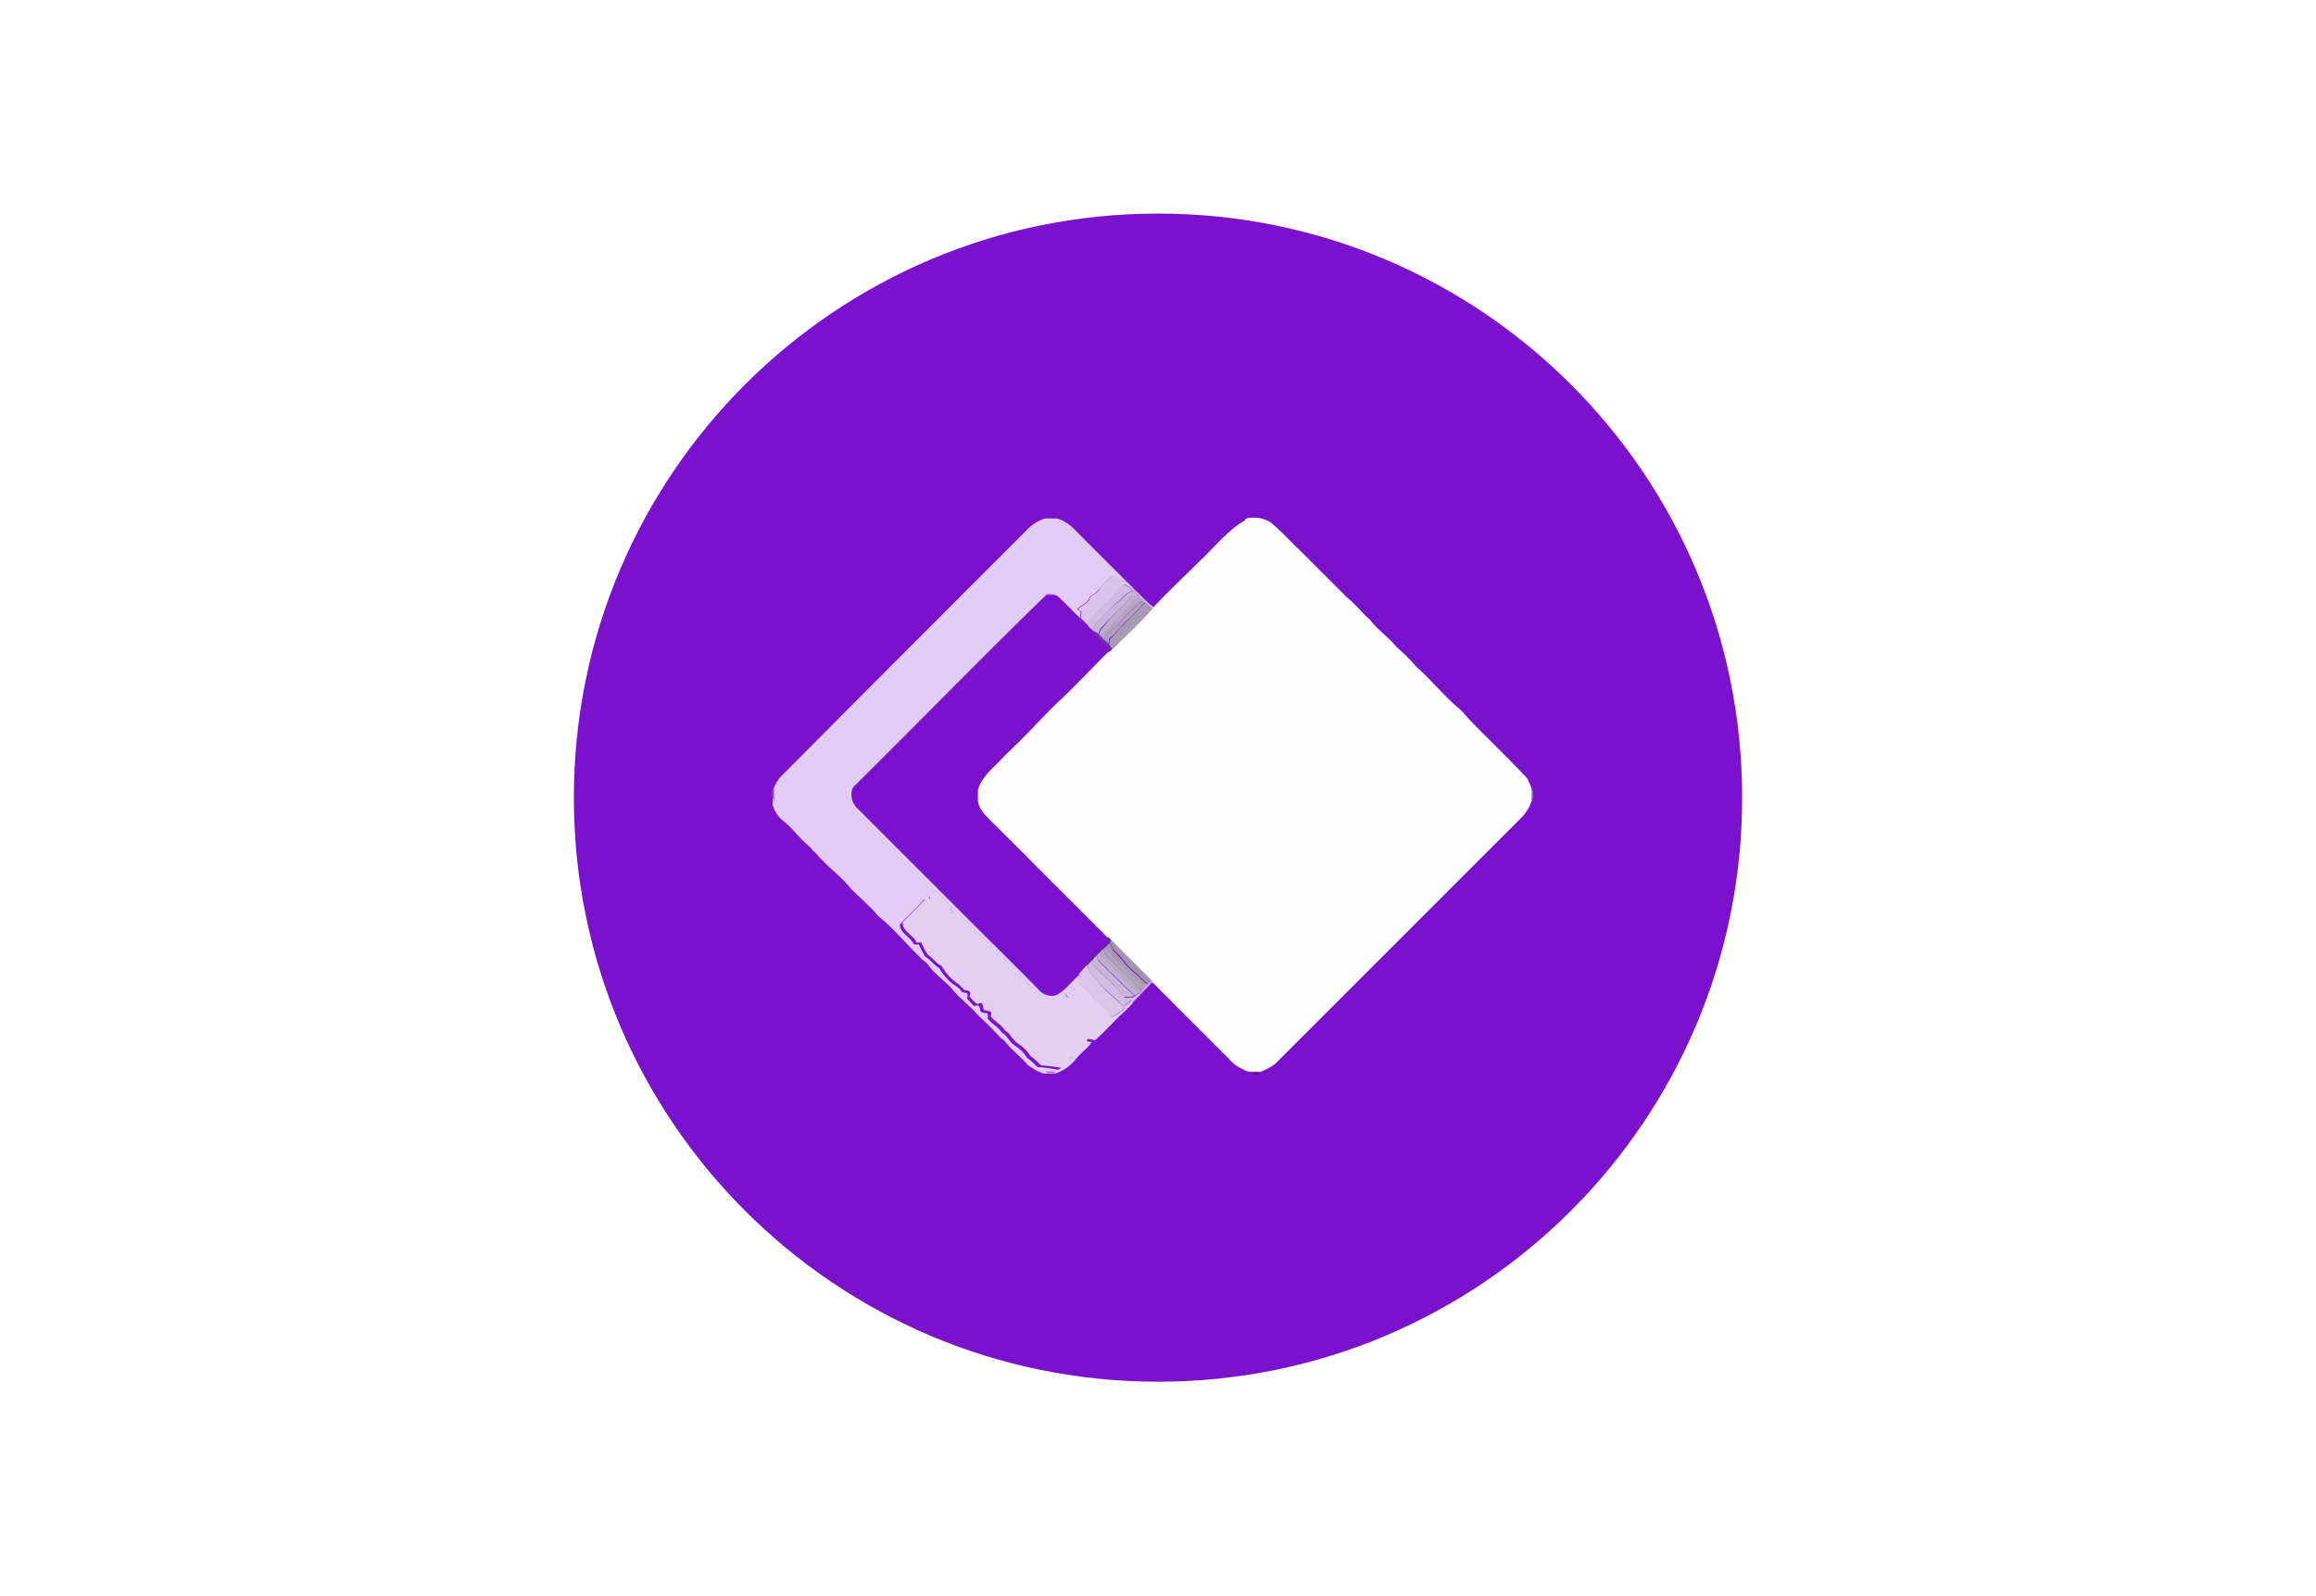
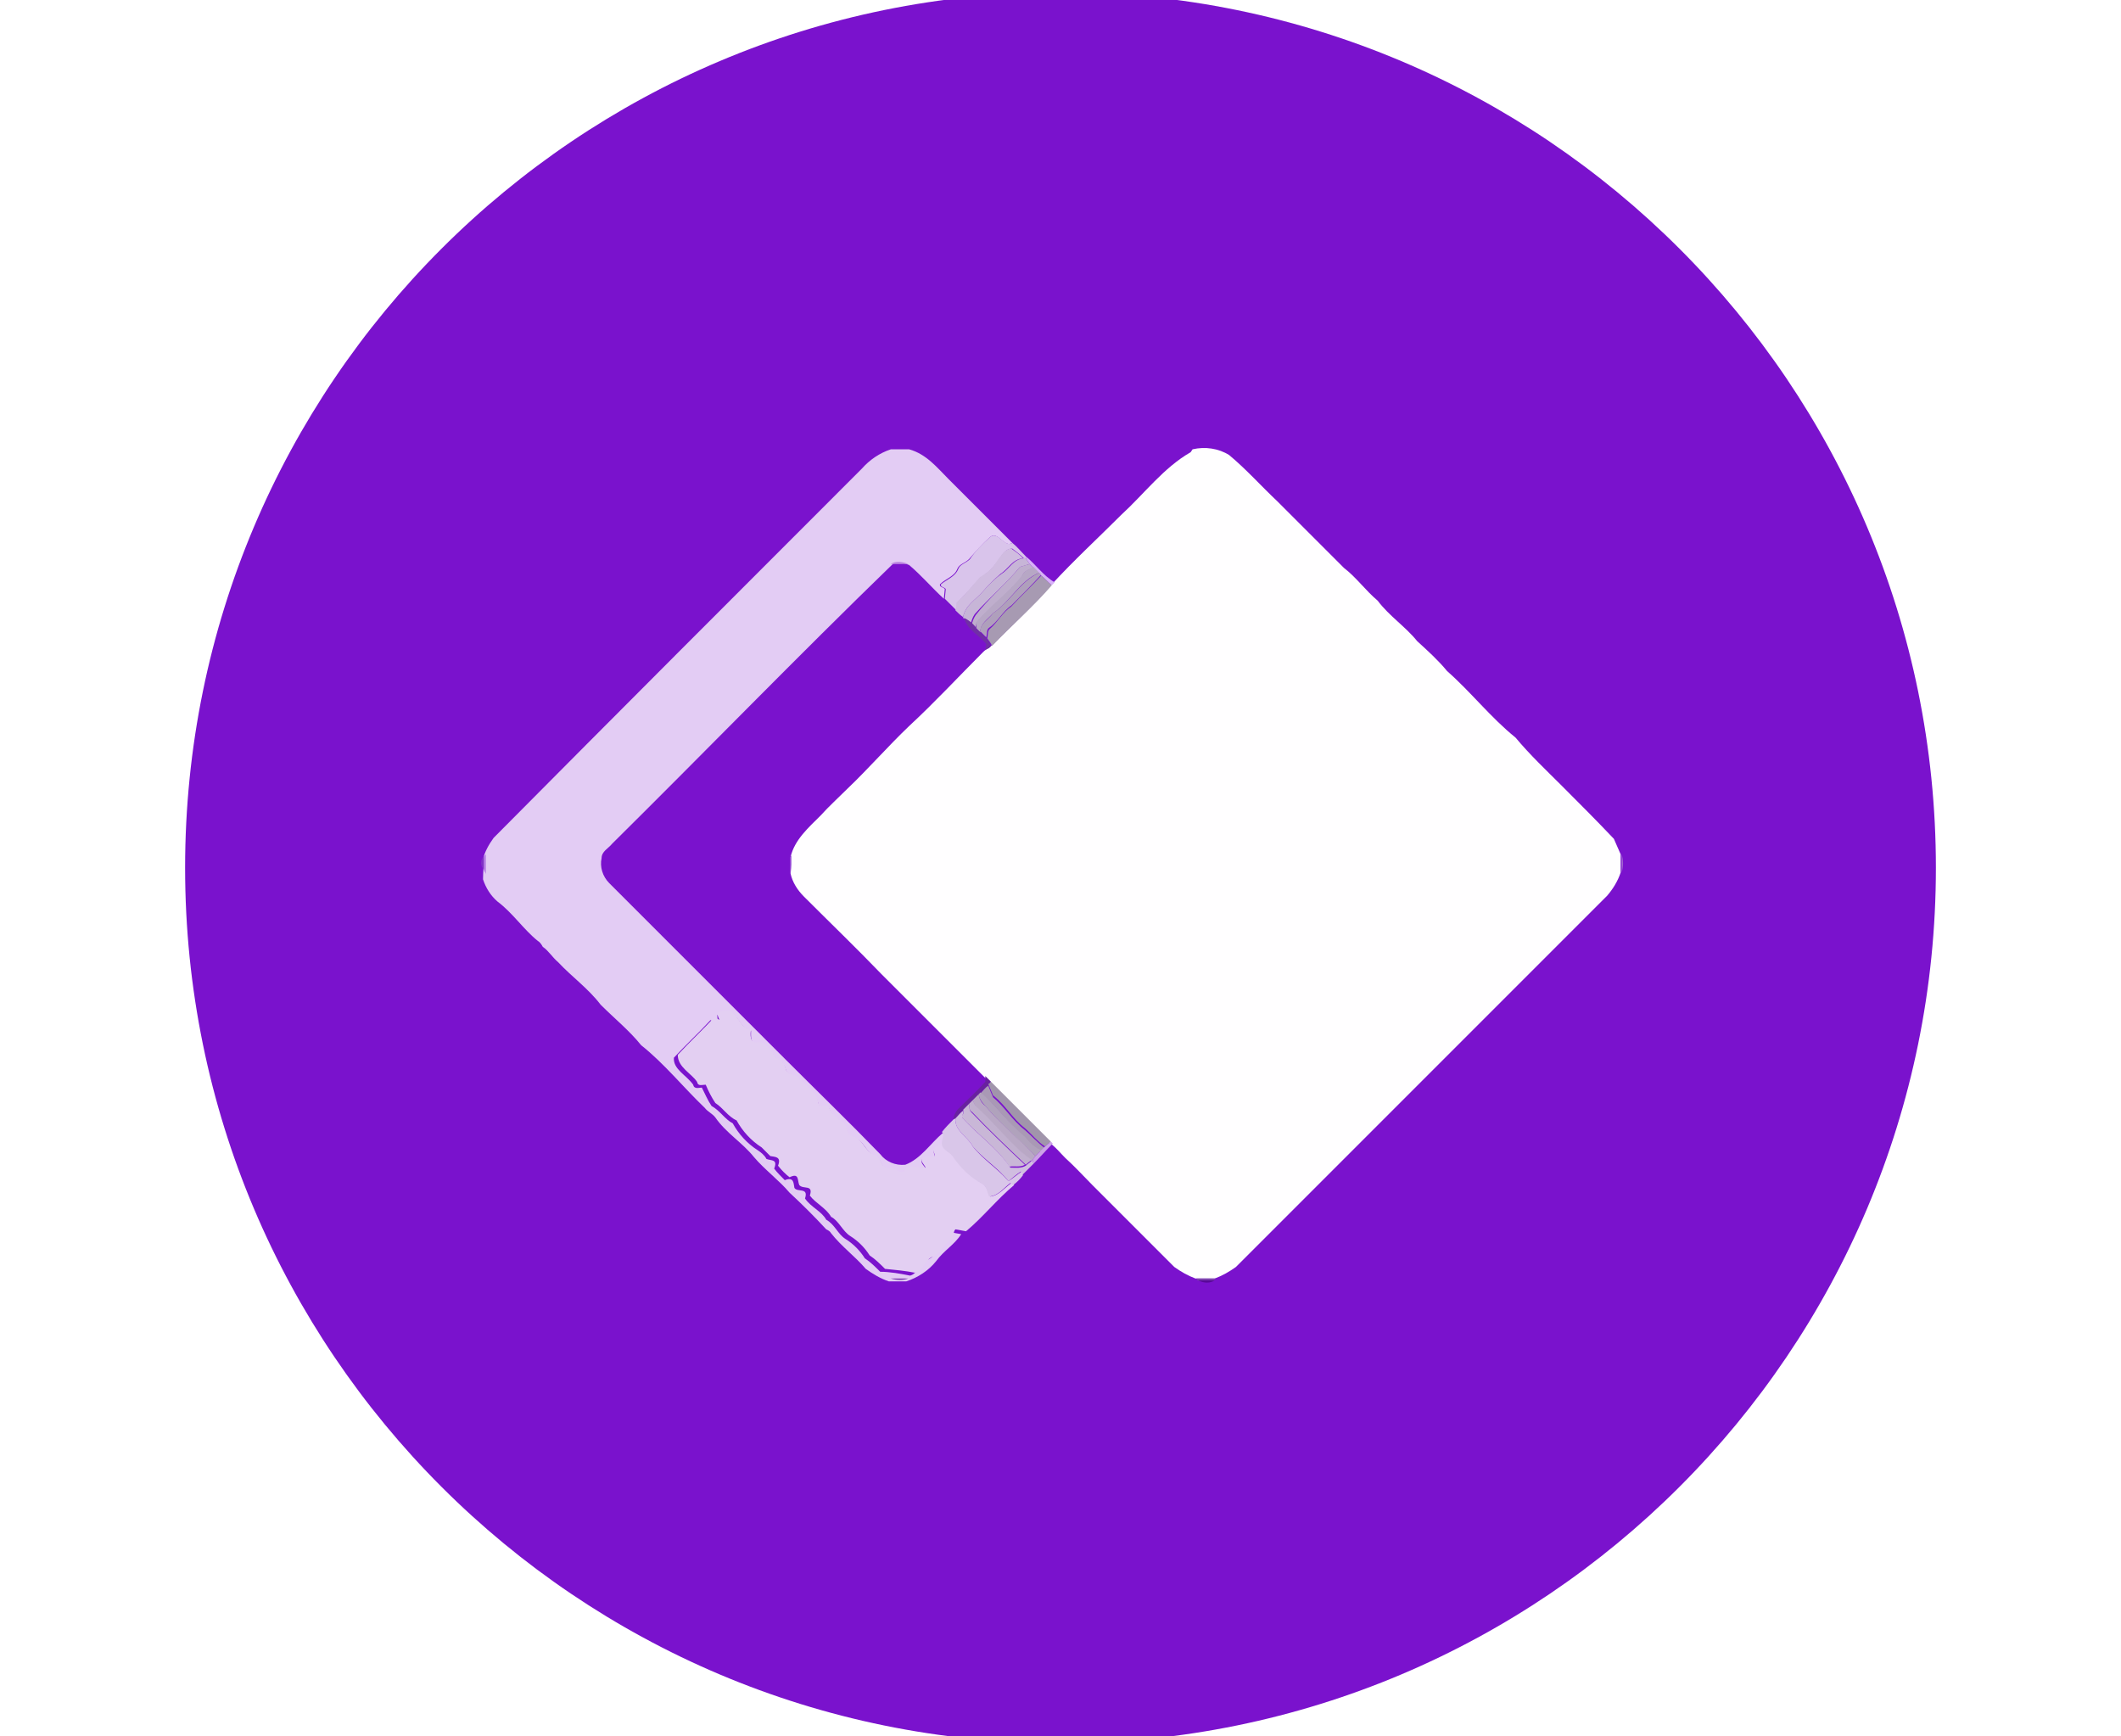
- <svg xmlns="http://www.w3.org/2000/svg" version="1.0" id="Layer_1" x="0px" y="0px" viewBox="0 0 360 248" style="enable-background:new 0 0 360 248;" xml:space="preserve">
+ <svg xmlns="http://www.w3.org/2000/svg" version="1.0" id="Layer_1" x="0px" y="0px" viewBox="70 34 220 180" style="enable-background:new 0 0 360 248;" xml:space="preserve">
  <style type="text/css">
	.st0{fill:#A665D2;}
	.st1{fill:#7A12CD;}
	.st2{fill:#FFFEFF;}
	.st3{fill:#E3CCF4;}
	.st4{fill:#D9C4EB;}
	.st5{fill:#D0BCE0;}
	.st6{fill:#D7B0F8;}
	.st7{fill:#C7B5D7;}
	.st8{fill:#BB85E0;}
	.st9{fill:#BFAECD;}
	.st10{fill:#B7A7C5;}
	.st11{fill:#AF9FBC;}
	.st12{fill:#A79AB2;}
	.st13{fill:#702EA5;}
	.st14{fill:#B981E5;}
	.st15{fill:#A063D0;}
	.st16{fill:#8030C6;}
	.st17{fill:#A569DC;}
	.st18{fill:#E3CFF2;}
	.st19{fill:#68219F;}
	.st20{fill:#A195AB;}
	.st21{fill:#A999B5;}
	.st22{fill:#B0A2BC;}
	.st23{fill:#B9A8C5;}
	.st24{fill:#C1B0CE;}
	.st25{fill:#C9B7D7;}
	.st26{fill:#D0BDE0;}
	.st27{fill:#D9C6E9;}
	.st28{fill:#CBA2E7;}
	.st29{fill:#7B38B1;}
	.st30{fill:#7B41AC;}
	.st31{fill:#580897;}
	.st32{fill:none;}
</style>
  <path class="st0" d="M162.4,80.5c0.5-0.1,0.9-0.2,1.4-0.2l0.5,0.2C163.7,80.5,163,80.5,162.4,80.5L162.4,80.5z" />
  <circle class="st1" cx="180" cy="124" r="90.8" />
  <path class="st2" d="M193.7,80.6c1.3-0.3,2.7-0.1,3.8,0.6c1.8,1.5,3.3,3.2,5,4.8c2.3,2.3,4.6,4.6,6.9,6.9c1.3,1,2.2,2.3,3.5,3.4  c1.2,1.6,2.9,2.7,4.1,4.2c1.1,1,2.2,2,3.1,3.1c2.5,2.2,4.5,4.8,7.1,6.9c1.5,1.8,3.2,3.4,4.8,5c1.8,1.8,3.6,3.6,5.4,5.5  c0.2,0.5,0.5,1.1,0.7,1.6c0,0.6,0,1.3,0,1.9c-0.3,0.9-0.8,1.7-1.4,2.4c-12.8,12.8-25.6,25.6-38.5,38.5c-0.7,0.5-1.4,0.9-2.2,1.2  c-0.7,0-1.3,0-2,0c-0.8-0.3-1.5-0.7-2.2-1.2c-2.8-2.8-5.7-5.7-8.5-8.5c-0.9-0.9-1.8-1.9-2.8-2.8c-0.5-0.5-0.9-1-1.4-1.4l-0.2-0.2  c-2.1-2.1-4.1-4.2-6.2-6.2c-0.2-0.2-0.4-0.4-0.6-0.6c-3.6-3.6-7.1-7.1-10.7-10.7c-2.6-2.7-5.3-5.3-8-8c-0.7-0.7-1.2-1.5-1.4-2.4  c0-0.6,0-1.1,0-1.7c0.4-1.8,1.9-3.1,3.1-4.3c0.9-1,1.9-1.9,2.8-2.8c2.2-2.1,4.2-4.4,6.4-6.5c2.7-2.5,5.1-5.1,7.7-7.7  c0.2-0.2,0.4-0.3,0.6-0.4c2.1-2.1,4.3-4.1,6.2-6.3l0.3-0.3c2.3-2.5,4.8-4.8,7.2-7.2c2.4-2.2,4.4-4.9,7.2-6.5" />
  <path class="st3" d="M159.4,82.6c0.8-0.9,1.8-1.6,3-2c0.6,0,1.3,0,1.9,0c1.8,0.5,2.9,1.9,4.1,3.1c2.2,2.2,4.4,4.4,6.6,6.6  c-0.8,0.6-1.5-1.3-2.3-0.6c-0.8,0.7-1.5,1.5-2.2,2.3c-0.4,0.4-1,0.5-1.2,1c-0.3,0.8-1.2,1-1.8,1.6c-0.1,0.3,0.4,0.3,0.5,0.5l-0.1,1  c-1.2-1.1-2.3-2.4-3.6-3.5c-0.5-0.2-1.4-0.4-1.8,0c-9.8,9.5-19.3,19.3-29,28.9c-0.4,0.5-1.1,0.8-1.1,1.5c-0.2,0.9,0.1,1.9,0.8,2.6  c1.8,1.8,3.6,3.6,5.4,5.4c4.3,4.3,8.6,8.6,12.9,12.9c3.3,3.3,6.6,6.5,9.8,9.8c0.6,0.8,1.6,1.2,2.6,1.1c1.6-0.6,2.6-2.2,3.9-3.3  c0.2,0.3,0,0.7,0,1.1c-0.5,0.1-1.1,0.5-0.9,1.1c0.3,0.8-1,0-1.3,0.6c-0.1,0.4,0.3,0.6,0.4,0.9c-0.8,0.1-1.9-0.5-2.3,0.4  c-0.5,0.2-0.8-0.3-1.2-0.4c-1.3,0.4-0.9-1.2-1.8-1.3c-0.9-0.4-1.1-1.7-2.2-1.9c-0.8-0.2-0.6-1.3-1.2-1.6c-0.5-0.3-1-0.8-1.3-1.4  c-0.2-0.6-1,0.3-1.1-0.5c-0.3-1.2-1.4-1.7-2-2.6c-0.4-0.4-1.2-0.3-1.4-1c-0.1-0.5-0.5-0.9-1-1.1c-0.5-0.7-1-1.6-2-1.6  c-0.7,0.1-0.6-0.8-0.6-1.3c-1.1-0.3-1.3-1.5-2.2-2c-0.4,0.1-1-0.1-1.3,0.4c0,0.2,0.1,0.5-0.1,0.8c-0.2-0.1-0.4-0.2-0.6-0.3  c-1.2,1.3-2.6,2.6-3.8,3.9c-0.1,1.2,1.3,1.8,2,2.8c0.1,0.5,0.6,0.3,0.9,0.3c0.3,0.6,0.6,1.3,1,1.9c0.9,0.5,1.4,1.4,2.2,1.8  c0.6,1.1,1.5,2.1,2.6,2.8c0.3,0.2,0.7,0.5,0.9,0.9c0.5,0.2,1.2,0,0.8,1c0.3,0.4,0.7,0.8,1.1,1.2c1-0.4,0.9,0.4,1,0.8  c0.3,0.5,1.5-0.1,1.1,1.1c0.6,0.9,1.7,1.3,2.2,2.2c0.9,0.5,1.2,1.5,2,2c0.8,0.5,1.5,1.2,2,2c0.6,0.4,1.1,0.9,1.6,1.4  c1,0,2.1,0.2,3.1,0.4c0.8-0.2,1-1.3,1.7-1.6c0.9-0.3,1.2-1.3,2-1.8c0.4-0.2,0.2-0.8,0.5-1.1l1.1,0.2c-0.7,1.1-1.8,1.7-2.6,2.8  c-0.8,1-1.9,1.7-3.1,2.1h-1.8c-0.9-0.3-1.7-0.8-2.4-1.3c-1.1-1.3-2.5-2.3-3.6-3.7c-0.1-0.2-0.3-0.3-0.5-0.4  c-1.2-1.3-2.5-2.6-3.8-3.8c-1.1-1.3-2.6-2.4-3.7-3.7c-1.2-1.5-2.9-2.5-4-4.1c-0.3-0.4-0.8-0.6-1.1-1c-2.2-2.1-4.2-4.6-6.6-6.5  c-1.2-1.5-2.8-2.8-4.2-4.2c-1.3-1.7-3-2.9-4.4-4.4c-0.6-0.5-1-1.2-1.6-1.6c-0.1-0.2-0.3-0.5-0.5-0.6c-1.5-1.2-2.6-2.9-4.2-4.1  c-0.7-0.6-1.2-1.4-1.5-2.3c0-0.7,0.1-1.4,0-2.1c0.2-0.8,0.6-1.5,1.1-2.2C134.2,107.8,146.8,95.2,159.4,82.6z" />
  <path class="st4" d="M172.7,89.7c0.8-0.7,1.6,1.2,2.3,0.6c0.5,0.4,0.9,0.9,1.4,1.4l0,0.2h-0.2c-0.4-0.4-0.8-0.7-1.2-1  c-0.8,0-1.1,0.8-1.5,1.3c-0.5,0.7-1.1,1.3-1.8,1.7c-0.8,0.9-1.6,1.8-2.4,2.6c0,0.3,0,0.6-0.1,0.8c-0.4-0.4-0.8-0.8-1.2-1.2l0.1-1  c-0.1-0.2-0.6-0.2-0.5-0.5c0.6-0.5,1.5-0.8,1.8-1.6c0.2-0.5,0.8-0.6,1.2-1C171.2,91.1,171.9,90.4,172.7,89.7L172.7,89.7z" />
  <path class="st5" d="M173.4,92.2c0.4-0.5,0.8-1.3,1.5-1.3c0.4,0.3,0.9,0.6,1.2,1c-1.1,0.1-1.5,1.1-2.3,1.6c-0.7,0.6-1.3,1.2-1.9,1.9  c-0.7,0.8-1.8,1.4-2,2.6c-0.3-0.2-0.6-0.5-0.8-0.7c0.1-0.3,0.1-0.6,0.1-0.8c0.9-0.8,1.6-1.7,2.4-2.6C172.4,93.4,173,92.9,173.4,92.2  L173.4,92.2z" />
  <path class="st6" d="M176.4,91.7c1,0.8,1.8,2,3,2.7l-0.3,0.3c-0.4-0.3-0.7-0.7-1.1-1c-0.1-0.1-0.1-0.1-0.2-0.2  c-0.2-0.2-0.4-0.4-0.6-0.6l-0.4-0.4l-0.4-0.6L176.4,91.7L176.4,91.7z" />
  <path class="st7" d="M173.9,93.5c0.8-0.5,1.2-1.5,2.3-1.6h0.2l0.4,0.6c-0.3,0.1-0.7,0.2-1,0.3c-1.5,1.8-3.2,3.2-4.7,4.9  c-0.2,0.3-0.3,0.6-0.4,0.9c-0.2-0.2-0.5-0.4-0.8-0.5V98c0.2-1.2,1.3-1.8,2-2.6C172.5,94.7,173.2,94,173.9,93.5L173.9,93.5z" />
  <path class="st8" d="M162.4,92.5c0.5-0.4,1.4-0.2,1.8,0C163.6,92.5,163,92.5,162.4,92.5z" />
  <path class="st9" d="M175.8,92.8c0.3-0.1,0.6-0.2,1-0.3l0.4,0.4c-0.5,0.2-1,0.3-1.2,0.9c-1.4,1.8-3.3,3.1-4.8,4.9  c0,0.2,0,0.4,0.1,0.6c-0.2-0.2-0.4-0.4-0.5-0.6c0.1-0.3,0.2-0.6,0.4-0.9C172.6,96,174.4,94.5,175.8,92.8L175.8,92.8z" />
  <path class="st10" d="M176,93.7c0.2-0.5,0.8-0.7,1.2-0.9c0.2,0.2,0.4,0.4,0.6,0.6c-2,0.8-3,3-4.8,4.2c-0.5,0.6-1.4,1.1-1.3,2  l-0.4-0.4c0-0.2-0.1-0.4-0.1-0.6C172.7,96.8,174.6,95.5,176,93.7L176,93.7z" />
  <path class="st11" d="M173,97.6c1.8-1.2,2.8-3.3,4.8-4.2c0.1,0.1,0.1,0.1,0.2,0.2c-1,1.1-2.1,2.2-3.1,3.2c-0.9,0.6-1.4,1.7-2.3,2.3  c-0.3,0.2-0.2,0.6-0.3,1c-0.2-0.2-0.4-0.4-0.6-0.6C171.6,98.7,172.5,98.3,173,97.6L173,97.6z" />
  <path class="st12" d="M174.9,96.9c1-1.1,2.1-2.1,3.1-3.2c0.4,0.3,0.7,0.7,1.1,1c-1.9,2.2-4.2,4.2-6.2,6.3c-0.1-0.3-0.3-0.5-0.5-0.8  c0.1-0.3,0-0.8,0.3-1C173.5,98.5,174,97.5,174.9,96.9L174.9,96.9z" />
  <path class="st13" d="M170,98.1c0.3,0.1,0.5,0.3,0.8,0.5c0.2,0.2,0.4,0.4,0.5,0.6l0.4,0.4c0.2,0.2,0.4,0.4,0.6,0.6  c0.2,0.2,0.4,0.5,0.5,0.8c-0.2,0.2-0.4,0.3-0.6,0.4c0-0.2,0.1-0.4,0.1-0.6C171.6,99.9,170.3,99.3,170,98.1z" />
  <path class="st14" d="M120.2,122.8l0.2-0.2c0,0.7,0,1.4,0,2.1c0-0.1-0.1-0.3-0.2-0.4C120.2,123.9,120.2,123.1,120.2,122.8  L120.2,122.8z" />
  <path class="st15" d="M238.2,122.6c0.2,0.6,0.2,1.3,0,1.9C238.2,123.8,238.2,123.2,238.2,122.6z" />
  <path class="st16" d="M120.2,124.2c-0.4-0.4-0.4-1,0-1.4c0,0,0,0,0,0C120.2,123.1,120.2,123.9,120.2,124.2z" />
  <path class="st17" d="M152,122.7l0.1,0.1c0,0.6,0,1.1,0,1.7C152,123.9,152,123.3,152,122.7L152,122.7z" />
  <path class="st18" d="M144.4,139.2c0.2-0.5,0.8-0.3,1.3-0.4c0.9,0.5,1.1,1.8,2.2,2c-0.1,0.5-0.1,1.4,0.6,1.3c1-0.1,1.5,0.9,2,1.6  c0.5,0.2,0.9,0.6,1,1.1c0.1,0.7,1,0.6,1.4,1c0.7,0.9,1.8,1.4,2,2.6c0.1,0.7,0.9-0.1,1.1,0.5c0.3,0.6,0.7,1,1.3,1.4  c0.7,0.3,0.4,1.4,1.2,1.6c1,0.2,1.2,1.5,2.2,1.9c0.9,0.1,0.5,1.7,1.8,1.3c0.4,0.1,0.8,0.6,1.2,0.4c0.4-0.9,1.5-0.3,2.3-0.4  c-0.1-0.3-0.5-0.6-0.4-0.9c0.3-0.6,1.6,0.2,1.3-0.6c-0.3-0.6,0.4-0.9,0.9-1.1c-0.1,0.7,0.7,0.9,1.1,1.4c0.8,1.2,1.9,2.2,3.1,2.9  c0.4,0.3,0.5,0.9,0.7,1.3c0.9-0.1,1.5-0.9,2.2-1.4l0.3,0.2c-1.8,1.5-3.3,3.4-5,4.8l-1.1-0.2c-0.3,0.3-0.1,0.9-0.5,1.1  c-0.8,0.5-1.1,1.5-2,1.8c-0.7,0.4-0.9,1.4-1.7,1.6c-1-0.2-2.1-0.3-3.1-0.4c-0.5-0.5-1-1-1.6-1.4c-0.5-0.8-1.2-1.5-2-2  c-0.8-0.5-1.2-1.6-2-2c-0.5-0.9-1.6-1.4-2.2-2.2c0.4-1.2-0.7-0.6-1.1-1.1c-0.2-0.5,0-1.3-1-0.8c-0.4-0.3-0.8-0.7-1.2-1.2  c0.4-1-0.4-0.9-0.8-1c-0.3-0.3-0.6-0.6-0.9-0.9c-1.1-0.7-2-1.7-2.6-2.8c-0.9-0.4-1.4-1.3-2.2-1.8c-0.4-0.6-0.7-1.2-1-1.9  c-0.4,0-0.8,0.2-0.9-0.3c-0.6-0.9-2-1.5-2-2.8c1.2-1.3,2.6-2.6,3.8-3.9c0.2,0.1,0.4,0.2,0.6,0.3  C144.6,139.8,144.5,139.5,144.4,139.2L144.4,139.2z" />
  <path class="st19" d="M172.2,145.6c0.2,0.2,0.4,0.4,0.6,0.6l-0.3,0.4c-0.3,0.3-0.6,0.5-0.8,0.8l-0.2,0.2c-0.2,0.2-0.4,0.4-0.6,0.6  l-0.4,0.4c-0.2,0.2-0.4,0.4-0.6,0.6s-0.6,0.5-0.8,0.8l-0.2,0.1c0-0.4,0.2-0.7,0.4-1c1-1,2-1.9,2.9-2.9  C172.2,145.9,172.2,145.7,172.2,145.6L172.2,145.6z" />
  <path class="st20" d="M172.8,146.2c2.1,2.1,4.2,4.2,6.2,6.2l-0.6,0.5c-0.8-0.5-1.4-1.3-2.1-1.9c-1.3-1-2-2.4-3.3-3.4l-0.5-1.2  C172.5,146.5,172.8,146.2,172.8,146.2z" />
  <path class="st21" d="M171.7,147.4c0.3-0.3,0.5-0.6,0.8-0.8l0.5,1.2c1.2,1,2,2.4,3.3,3.4c0.7,0.6,1.3,1.3,2.1,1.9l-0.4,0.4  c-0.7-0.4-1.2-0.8-1.7-1.4C174.6,150.5,173.4,148.7,171.7,147.4z" />
  <path class="st22" d="M171.5,147.5l0.2-0.2c1.7,1.4,2.9,3.2,4.6,4.6c0.5,0.6,1,1.1,1.7,1.4l-0.6,0.6c-1.7-1.7-3.6-3.3-5.2-5.2  C171.9,148.4,171.6,148,171.5,147.5z" />
  <path class="st23" d="M170.9,148.1c0.2-0.2,0.4-0.4,0.6-0.6c0.1,0.5,0.3,0.9,0.7,1.2c1.6,1.9,3.5,3.4,5.2,5.2l-0.3,0.4l-0.1,0.1  c-2.1-1.6-3.8-3.7-5.7-5.5C171.1,148.6,171,148.4,170.9,148.1z" />
  <path class="st24" d="M170.5,148.5l0.4-0.4c0.1,0.2,0.2,0.5,0.4,0.7c2,1.8,3.6,4,5.7,5.5c-0.2,0.2-0.4,0.3-0.6,0.5  c-1.9-1.8-3.8-3.6-5.6-5.5C170.5,149.2,170.6,148.8,170.5,148.5z" />
  <path class="st25" d="M169.9,149.1c0.2-0.2,0.4-0.4,0.6-0.6c0.1,0.3,0,0.6,0.2,0.8c1.8,1.9,3.7,3.7,5.6,5.5  c-0.5,0.3-1.1,0.1-1.6,0.2c-1.3-2-3.4-3.4-5-5.2C169.9,149.6,170,149.4,169.9,149.1L169.9,149.1z" />
  <path class="st26" d="M169.1,150c0.3-0.3,0.5-0.6,0.8-0.8c0.1,0.2-0.1,0.4-0.1,0.7c1.6,1.8,3.7,3.2,5,5.2c0.5,0,1.1,0.1,1.6-0.2  c0.2-0.2,0.4-0.3,0.6-0.5l0.1-0.1l0.1,0.4c-0.4,0.4-0.8,0.8-1.2,1.2l-0.1-0.4c-0.5,0.3-0.9,0.7-1.3,1c-1.1-1.4-2.6-2.3-3.7-3.6  C170.4,151.9,169,151.3,169.1,150L169.1,150z" />
  <path class="st27" d="M168.9,150.1l0.2-0.1c-0.1,1.3,1.3,1.9,1.8,2.9c1.1,1.4,2.6,2.3,3.7,3.6c0.5-0.3,0.9-0.7,1.4-1l0.1,0.4  c-0.3,0.4-0.6,0.7-1,1l-0.3-0.2c-0.7,0.5-1.2,1.3-2.2,1.4c-0.2-0.4-0.2-1-0.7-1.3c-1.3-0.7-2.3-1.7-3.1-2.9  c-0.4-0.5-1.2-0.7-1.1-1.4c0-0.4,0.3-0.8,0-1.1C168.1,150.9,168.5,150.5,168.9,150.1L168.9,150.1z" />
  <path class="st28" d="M178.4,152.9l0.6-0.5l0.2,0.2c-0.7,0.7-1.3,1.4-2,2.1l-0.1-0.4l0.3-0.4l0.6-0.6L178.4,152.9L178.4,152.9z" />
  <path class="st29" d="M162.4,166.6h1.8C163.7,166.8,163,166.8,162.4,166.6z" />
  <path class="st30" d="M194.1,166.6c0.7,0,1.3,0,2,0l-0.2,0.2h-1.7L194.1,166.6L194.1,166.6z" />
  <path class="st31" d="M194.3,166.8h1.7C195.5,167.1,194.9,167.1,194.3,166.8L194.3,166.8z" />
  <rect x="80" y="24" class="st32" width="200" height="200" />
</svg>
